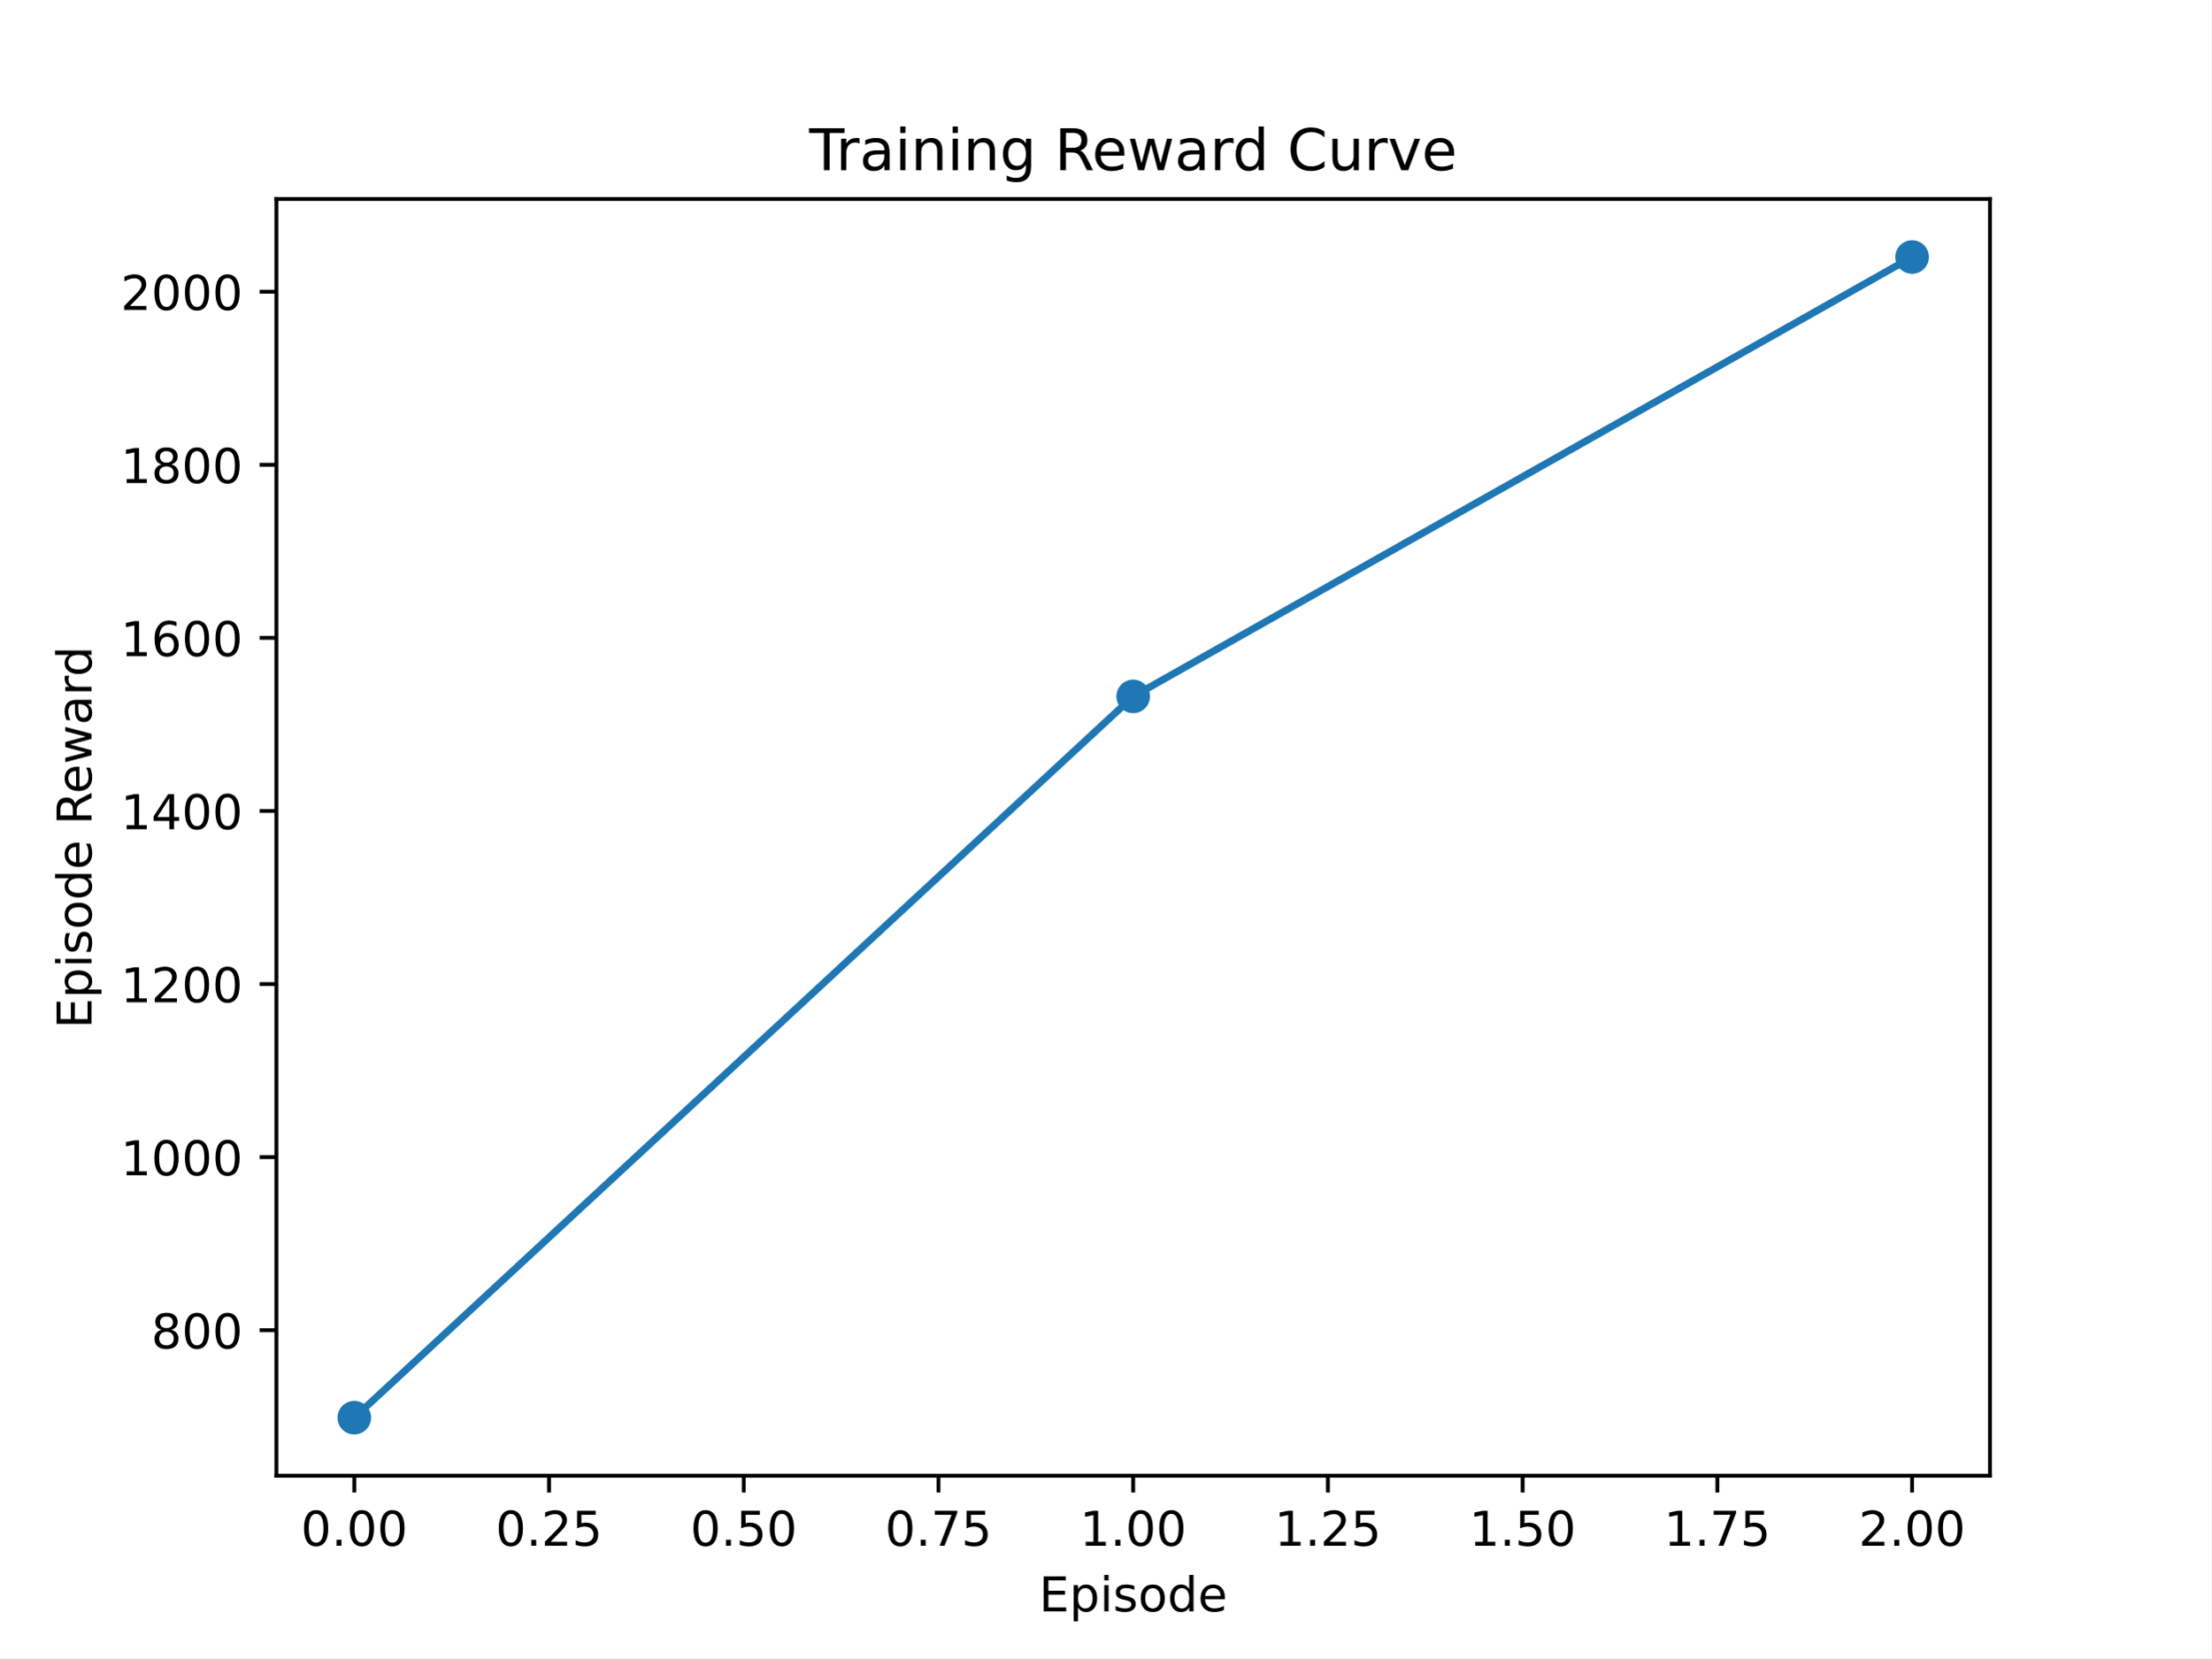
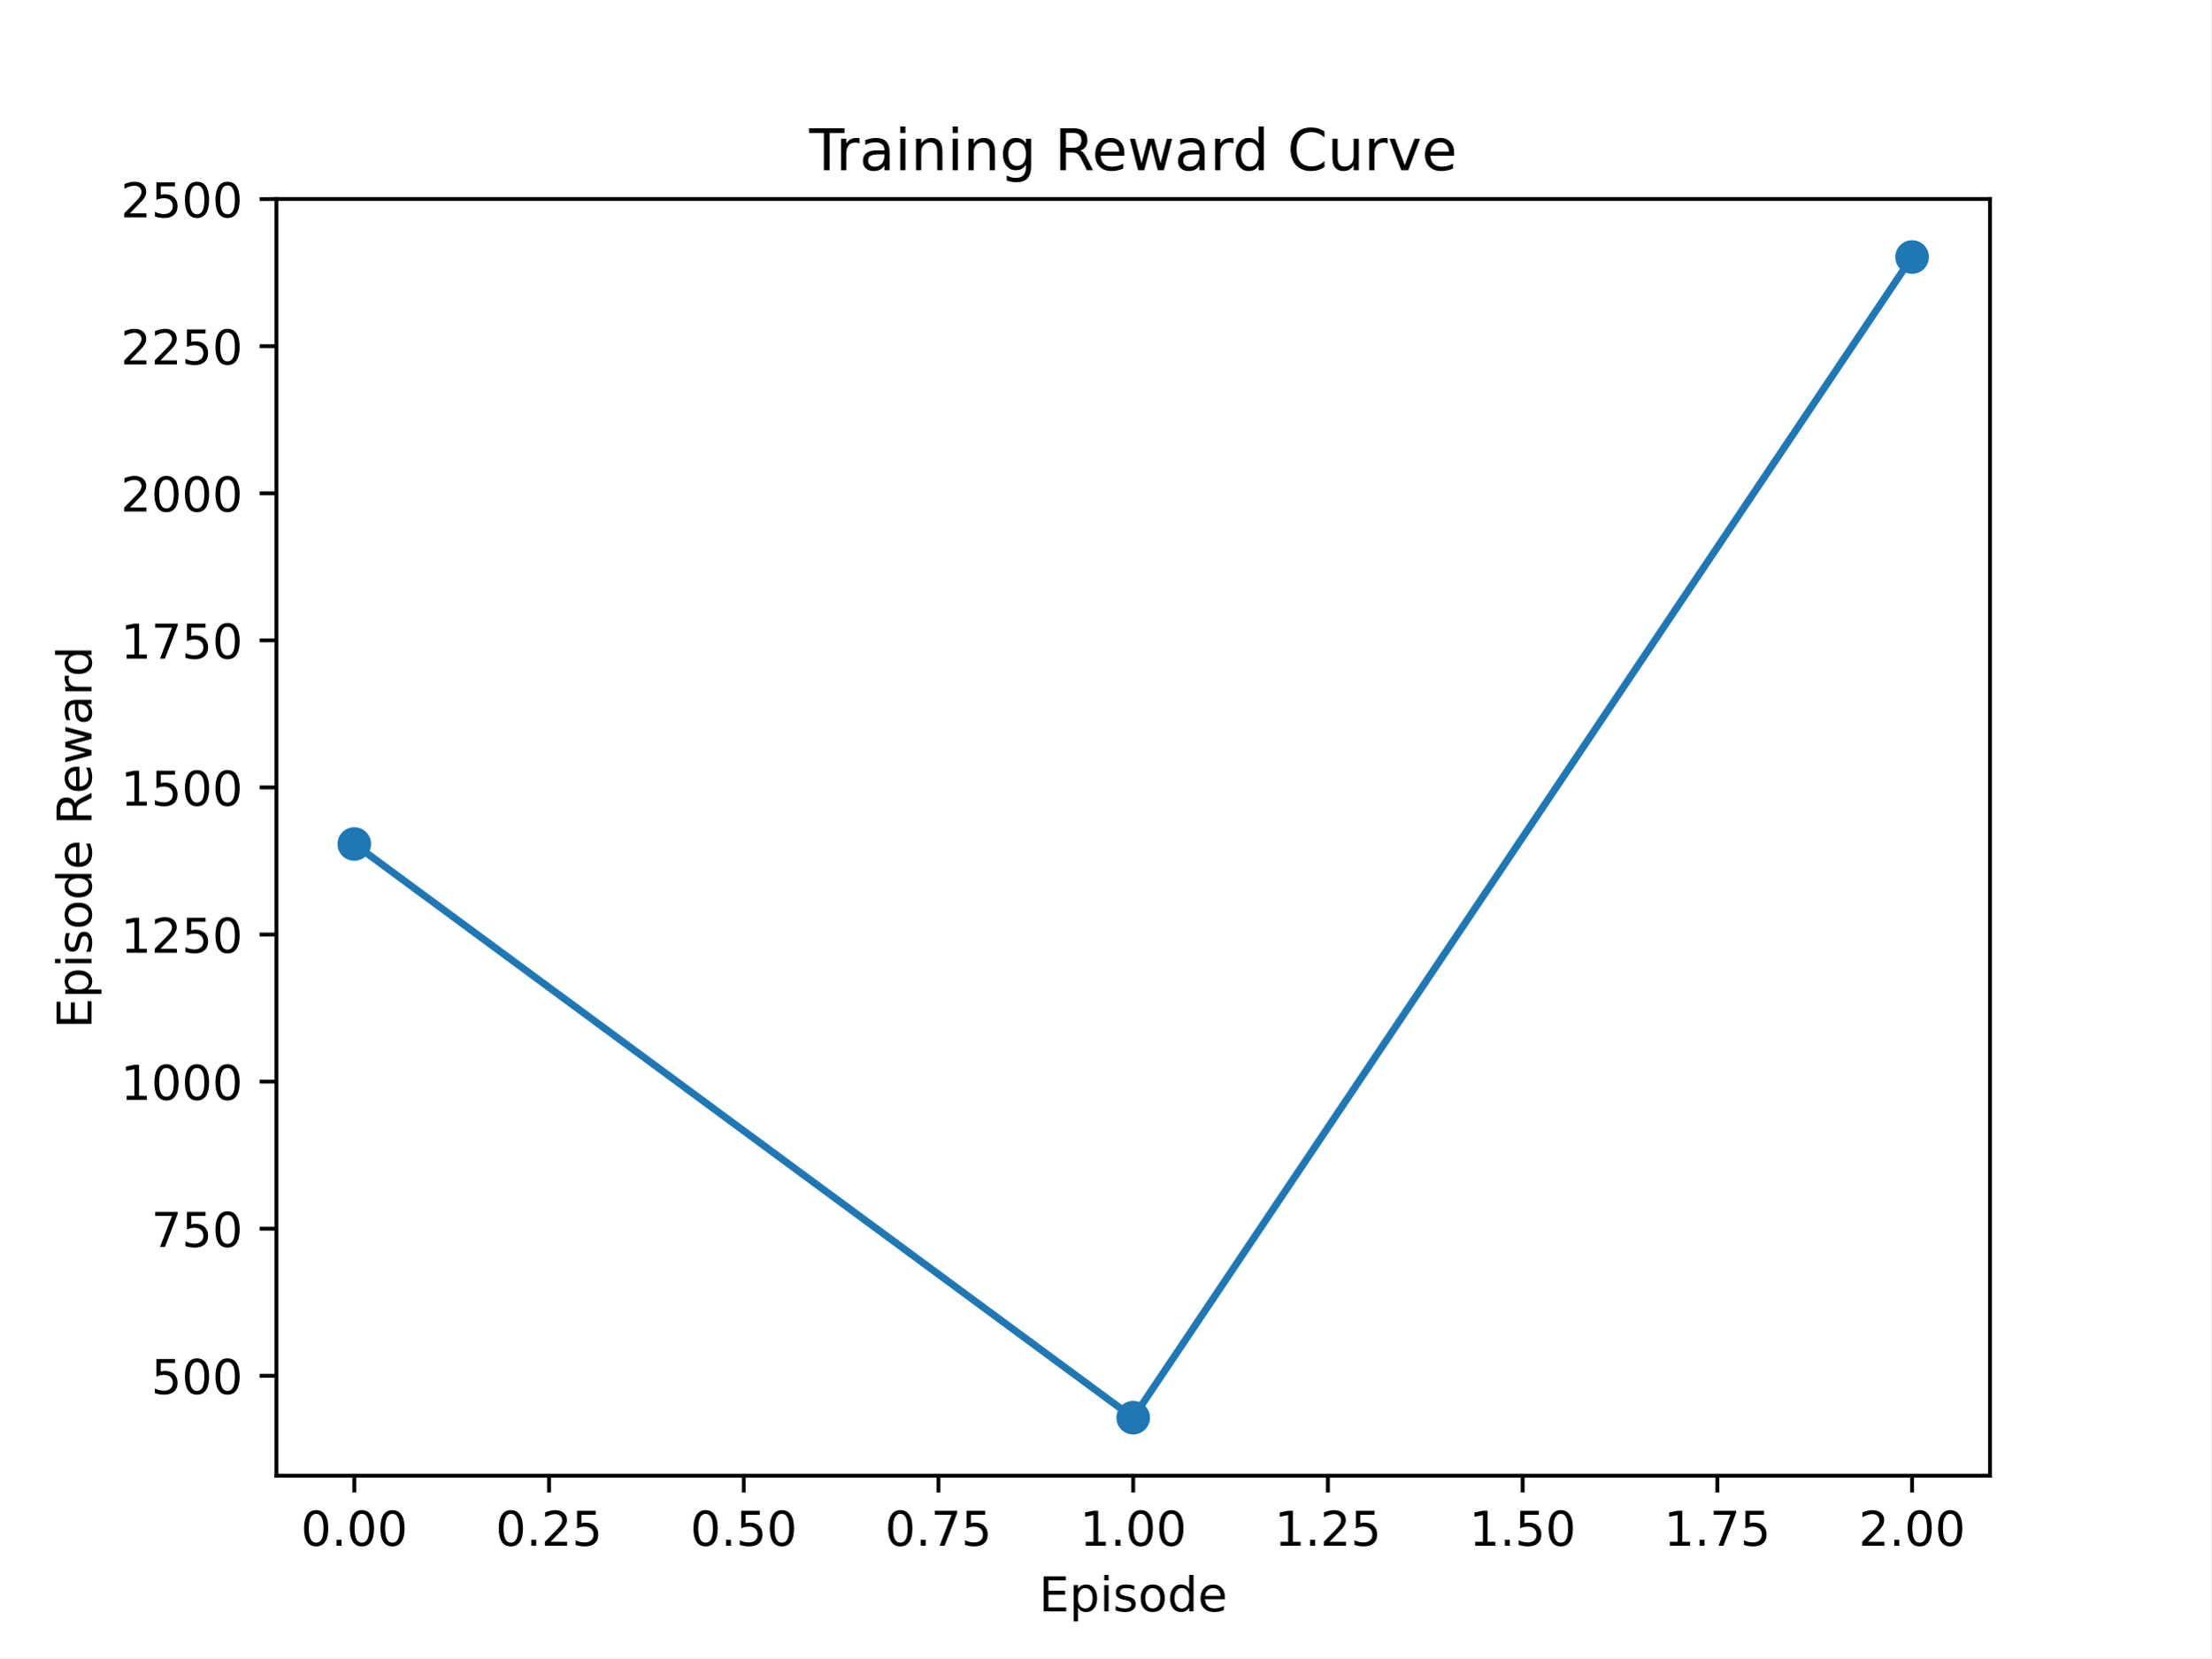
<svg xmlns="http://www.w3.org/2000/svg" xmlns:xlink="http://www.w3.org/1999/xlink" width="460.8pt" height="345.6pt" viewBox="0 0 460.8 345.6" version="1.1">
  <defs>
    <style type="text/css">*{stroke-linejoin: round; stroke-linecap: butt}</style>
  </defs>
  <g id="figure_1">
    <g id="patch_1">
      <path d="M 0 345.6  L 460.8 345.6  L 460.8 0  L 0 0  z " style="fill: #ffffff" />
    </g>
    <g id="axes_1">
      <g id="patch_2">
        <path d="M 57.6 307.584  L 414.72 307.584  L 414.72 41.472  L 57.6 41.472  z " style="fill: #ffffff" />
      </g>
      <g id="matplotlib.axis_1">
        <g id="xtick_1">
          <g id="line2d_1">
            <defs>
-               <path id="m9753942bb0" d="M 0 0  L 0 3.5  " style="stroke: #000000; stroke-width: 0.8" />
+               <path id="m6dd1538b04" d="M 0 0  L 0 3.5  " style="stroke: #000000; stroke-width: 0.8" />
            </defs>
            <g>
-               <use xlink:href="#m9753942bb0" x="73.833" y="307.584" style="stroke: #000000; stroke-width: 0.8" />
+               <use xlink:href="#m6dd1538b04" x="73.833" y="307.584" style="stroke: #000000; stroke-width: 0.8" />
            </g>
          </g>
          <g id="text_1">
            <g transform="translate(62.69991 322.1824) scale(0.1 -0.1)">
              <defs>
                <path id="DejaVuSans-30" d="M 2034 4250  Q 1547 4250 1301 3770  Q 1056 3291 1056 2328  Q 1056 1369 1301 889  Q 1547 409 2034 409  Q 2525 409 2770 889  Q 3016 1369 3016 2328  Q 3016 3291 2770 3770  Q 2525 4250 2034 4250  z M 2034 4750  Q 2819 4750 3233 4129  Q 3647 3509 3647 2328  Q 3647 1150 3233 529  Q 2819 -91 2034 -91  Q 1250 -91 836 529  Q 422 1150 422 2328  Q 422 3509 836 4129  Q 1250 4750 2034 4750  z " transform="scale(0.015625)" />
                <path id="DejaVuSans-2e" d="M 684 794  L 1344 794  L 1344 0  L 684 0  L 684 794  z " transform="scale(0.015625)" />
              </defs>
              <use xlink:href="#DejaVuSans-30" />
              <use xlink:href="#DejaVuSans-2e" x="63.623" />
              <use xlink:href="#DejaVuSans-30" x="95.41" />
              <use xlink:href="#DejaVuSans-30" x="159.033" />
            </g>
          </g>
        </g>
        <g id="xtick_2">
          <g id="line2d_2">
            <g>
-               <use xlink:href="#m9753942bb0" x="114.415" y="307.584" style="stroke: #000000; stroke-width: 0.8" />
+               <use xlink:href="#m6dd1538b04" x="114.415" y="307.584" style="stroke: #000000; stroke-width: 0.8" />
            </g>
          </g>
          <g id="text_2">
            <g transform="translate(103.2817 322.1824) scale(0.1 -0.1)">
              <defs>
                <path id="DejaVuSans-32" d="M 1228 531  L 3431 531  L 3431 0  L 469 0  L 469 531  Q 828 903 1448 1529  Q 2069 2156 2228 2338  Q 2531 2678 2651 2914  Q 2772 3150 2772 3378  Q 2772 3750 2511 3984  Q 2250 4219 1831 4219  Q 1534 4219 1204 4116  Q 875 4013 500 3803  L 500 4441  Q 881 4594 1212 4672  Q 1544 4750 1819 4750  Q 2544 4750 2975 4387  Q 3406 4025 3406 3419  Q 3406 3131 3298 2873  Q 3191 2616 2906 2266  Q 2828 2175 2409 1742  Q 1991 1309 1228 531  z " transform="scale(0.015625)" />
                <path id="DejaVuSans-35" d="M 691 4666  L 3169 4666  L 3169 4134  L 1269 4134  L 1269 2991  Q 1406 3038 1543 3061  Q 1681 3084 1819 3084  Q 2600 3084 3056 2656  Q 3513 2228 3513 1497  Q 3513 744 3044 326  Q 2575 -91 1722 -91  Q 1428 -91 1123 -41  Q 819 9 494 109  L 494 744  Q 775 591 1075 516  Q 1375 441 1709 441  Q 2250 441 2565 725  Q 2881 1009 2881 1497  Q 2881 1984 2565 2268  Q 2250 2553 1709 2553  Q 1456 2553 1204 2497  Q 953 2441 691 2322  L 691 4666  z " transform="scale(0.015625)" />
              </defs>
              <use xlink:href="#DejaVuSans-30" />
              <use xlink:href="#DejaVuSans-2e" x="63.623" />
              <use xlink:href="#DejaVuSans-32" x="95.41" />
              <use xlink:href="#DejaVuSans-35" x="159.033" />
            </g>
          </g>
        </g>
        <g id="xtick_3">
          <g id="line2d_3">
            <g>
-               <use xlink:href="#m9753942bb0" x="154.996" y="307.584" style="stroke: #000000; stroke-width: 0.8" />
+               <use xlink:href="#m6dd1538b04" x="154.996" y="307.584" style="stroke: #000000; stroke-width: 0.8" />
            </g>
          </g>
          <g id="text_3">
            <g transform="translate(143.8636 322.1824) scale(0.1 -0.1)">
              <use xlink:href="#DejaVuSans-30" />
              <use xlink:href="#DejaVuSans-2e" x="63.623" />
              <use xlink:href="#DejaVuSans-35" x="95.41" />
              <use xlink:href="#DejaVuSans-30" x="159.033" />
            </g>
          </g>
        </g>
        <g id="xtick_4">
          <g id="line2d_4">
            <g>
-               <use xlink:href="#m9753942bb0" x="195.578" y="307.584" style="stroke: #000000; stroke-width: 0.8" />
+               <use xlink:href="#m6dd1538b04" x="195.578" y="307.584" style="stroke: #000000; stroke-width: 0.8" />
            </g>
          </g>
          <g id="text_4">
            <g transform="translate(184.4454 322.1824) scale(0.1 -0.1)">
              <defs>
                <path id="DejaVuSans-37" d="M 525 4666  L 3525 4666  L 3525 4397  L 1831 0  L 1172 0  L 2766 4134  L 525 4134  L 525 4666  z " transform="scale(0.015625)" />
              </defs>
              <use xlink:href="#DejaVuSans-30" />
              <use xlink:href="#DejaVuSans-2e" x="63.623" />
              <use xlink:href="#DejaVuSans-37" x="95.41" />
              <use xlink:href="#DejaVuSans-35" x="159.033" />
            </g>
          </g>
        </g>
        <g id="xtick_5">
          <g id="line2d_5">
            <g>
-               <use xlink:href="#m9753942bb0" x="236.16" y="307.584" style="stroke: #000000; stroke-width: 0.8" />
+               <use xlink:href="#m6dd1538b04" x="236.16" y="307.584" style="stroke: #000000; stroke-width: 0.8" />
            </g>
          </g>
          <g id="text_5">
            <g transform="translate(225.0272 322.1824) scale(0.1 -0.1)">
              <defs>
                <path id="DejaVuSans-31" d="M 794 531  L 1825 531  L 1825 4091  L 703 3866  L 703 4441  L 1819 4666  L 2450 4666  L 2450 531  L 3481 531  L 3481 0  L 794 0  L 794 531  z " transform="scale(0.015625)" />
              </defs>
              <use xlink:href="#DejaVuSans-31" />
              <use xlink:href="#DejaVuSans-2e" x="63.623" />
              <use xlink:href="#DejaVuSans-30" x="95.41" />
              <use xlink:href="#DejaVuSans-30" x="159.033" />
            </g>
          </g>
        </g>
        <g id="xtick_6">
          <g id="line2d_6">
            <g>
-               <use xlink:href="#m9753942bb0" x="276.742" y="307.584" style="stroke: #000000; stroke-width: 0.8" />
+               <use xlink:href="#m6dd1538b04" x="276.742" y="307.584" style="stroke: #000000; stroke-width: 0.8" />
            </g>
          </g>
          <g id="text_6">
            <g transform="translate(265.609 322.1824) scale(0.1 -0.1)">
              <use xlink:href="#DejaVuSans-31" />
              <use xlink:href="#DejaVuSans-2e" x="63.623" />
              <use xlink:href="#DejaVuSans-32" x="95.41" />
              <use xlink:href="#DejaVuSans-35" x="159.033" />
            </g>
          </g>
        </g>
        <g id="xtick_7">
          <g id="line2d_7">
            <g>
-               <use xlink:href="#m9753942bb0" x="317.324" y="307.584" style="stroke: #000000; stroke-width: 0.8" />
+               <use xlink:href="#m6dd1538b04" x="317.324" y="307.584" style="stroke: #000000; stroke-width: 0.8" />
            </g>
          </g>
          <g id="text_7">
            <g transform="translate(306.1908 322.1824) scale(0.1 -0.1)">
              <use xlink:href="#DejaVuSans-31" />
              <use xlink:href="#DejaVuSans-2e" x="63.623" />
              <use xlink:href="#DejaVuSans-35" x="95.41" />
              <use xlink:href="#DejaVuSans-30" x="159.033" />
            </g>
          </g>
        </g>
        <g id="xtick_8">
          <g id="line2d_8">
            <g>
-               <use xlink:href="#m9753942bb0" x="357.905" y="307.584" style="stroke: #000000; stroke-width: 0.8" />
+               <use xlink:href="#m6dd1538b04" x="357.905" y="307.584" style="stroke: #000000; stroke-width: 0.8" />
            </g>
          </g>
          <g id="text_8">
            <g transform="translate(346.7726 322.1824) scale(0.1 -0.1)">
              <use xlink:href="#DejaVuSans-31" />
              <use xlink:href="#DejaVuSans-2e" x="63.623" />
              <use xlink:href="#DejaVuSans-37" x="95.41" />
              <use xlink:href="#DejaVuSans-35" x="159.033" />
            </g>
          </g>
        </g>
        <g id="xtick_9">
          <g id="line2d_9">
            <g>
-               <use xlink:href="#m9753942bb0" x="398.487" y="307.584" style="stroke: #000000; stroke-width: 0.8" />
+               <use xlink:href="#m6dd1538b04" x="398.487" y="307.584" style="stroke: #000000; stroke-width: 0.8" />
            </g>
          </g>
          <g id="text_9">
            <g transform="translate(387.3545 322.1824) scale(0.1 -0.1)">
              <use xlink:href="#DejaVuSans-32" />
              <use xlink:href="#DejaVuSans-2e" x="63.623" />
              <use xlink:href="#DejaVuSans-30" x="95.41" />
              <use xlink:href="#DejaVuSans-30" x="159.033" />
            </g>
          </g>
        </g>
        <g id="text_10">
          <g transform="translate(216.5225 335.8606) scale(0.1 -0.1)">
            <defs>
              <path id="DejaVuSans-45" d="M 628 4666  L 3578 4666  L 3578 4134  L 1259 4134  L 1259 2753  L 3481 2753  L 3481 2222  L 1259 2222  L 1259 531  L 3634 531  L 3634 0  L 628 0  L 628 4666  z " transform="scale(0.015625)" />
              <path id="DejaVuSans-70" d="M 1159 525  L 1159 -1331  L 581 -1331  L 581 3500  L 1159 3500  L 1159 2969  Q 1341 3281 1617 3432  Q 1894 3584 2278 3584  Q 2916 3584 3314 3078  Q 3713 2572 3713 1747  Q 3713 922 3314 415  Q 2916 -91 2278 -91  Q 1894 -91 1617 61  Q 1341 213 1159 525  z M 3116 1747  Q 3116 2381 2855 2742  Q 2594 3103 2138 3103  Q 1681 3103 1420 2742  Q 1159 2381 1159 1747  Q 1159 1113 1420 752  Q 1681 391 2138 391  Q 2594 391 2855 752  Q 3116 1113 3116 1747  z " transform="scale(0.015625)" />
              <path id="DejaVuSans-69" d="M 603 3500  L 1178 3500  L 1178 0  L 603 0  L 603 3500  z M 603 4863  L 1178 4863  L 1178 4134  L 603 4134  L 603 4863  z " transform="scale(0.015625)" />
              <path id="DejaVuSans-73" d="M 2834 3397  L 2834 2853  Q 2591 2978 2328 3040  Q 2066 3103 1784 3103  Q 1356 3103 1142 2972  Q 928 2841 928 2578  Q 928 2378 1081 2264  Q 1234 2150 1697 2047  L 1894 2003  Q 2506 1872 2764 1633  Q 3022 1394 3022 966  Q 3022 478 2636 193  Q 2250 -91 1575 -91  Q 1294 -91 989 -36  Q 684 19 347 128  L 347 722  Q 666 556 975 473  Q 1284 391 1588 391  Q 1994 391 2212 530  Q 2431 669 2431 922  Q 2431 1156 2273 1281  Q 2116 1406 1581 1522  L 1381 1569  Q 847 1681 609 1914  Q 372 2147 372 2553  Q 372 3047 722 3315  Q 1072 3584 1716 3584  Q 2034 3584 2315 3537  Q 2597 3491 2834 3397  z " transform="scale(0.015625)" />
              <path id="DejaVuSans-6f" d="M 1959 3097  Q 1497 3097 1228 2736  Q 959 2375 959 1747  Q 959 1119 1226 758  Q 1494 397 1959 397  Q 2419 397 2687 759  Q 2956 1122 2956 1747  Q 2956 2369 2687 2733  Q 2419 3097 1959 3097  z M 1959 3584  Q 2709 3584 3137 3096  Q 3566 2609 3566 1747  Q 3566 888 3137 398  Q 2709 -91 1959 -91  Q 1206 -91 779 398  Q 353 888 353 1747  Q 353 2609 779 3096  Q 1206 3584 1959 3584  z " transform="scale(0.015625)" />
              <path id="DejaVuSans-64" d="M 2906 2969  L 2906 4863  L 3481 4863  L 3481 0  L 2906 0  L 2906 525  Q 2725 213 2448 61  Q 2172 -91 1784 -91  Q 1150 -91 751 415  Q 353 922 353 1747  Q 353 2572 751 3078  Q 1150 3584 1784 3584  Q 2172 3584 2448 3432  Q 2725 3281 2906 2969  z M 947 1747  Q 947 1113 1208 752  Q 1469 391 1925 391  Q 2381 391 2643 752  Q 2906 1113 2906 1747  Q 2906 2381 2643 2742  Q 2381 3103 1925 3103  Q 1469 3103 1208 2742  Q 947 2381 947 1747  z " transform="scale(0.015625)" />
              <path id="DejaVuSans-65" d="M 3597 1894  L 3597 1613  L 953 1613  Q 991 1019 1311 708  Q 1631 397 2203 397  Q 2534 397 2845 478  Q 3156 559 3463 722  L 3463 178  Q 3153 47 2828 -22  Q 2503 -91 2169 -91  Q 1331 -91 842 396  Q 353 884 353 1716  Q 353 2575 817 3079  Q 1281 3584 2069 3584  Q 2775 3584 3186 3129  Q 3597 2675 3597 1894  z M 3022 2063  Q 3016 2534 2758 2815  Q 2500 3097 2075 3097  Q 1594 3097 1305 2825  Q 1016 2553 972 2059  L 3022 2063  z " transform="scale(0.015625)" />
            </defs>
            <use xlink:href="#DejaVuSans-45" />
            <use xlink:href="#DejaVuSans-70" x="63.184" />
            <use xlink:href="#DejaVuSans-69" x="126.66" />
            <use xlink:href="#DejaVuSans-73" x="154.443" />
            <use xlink:href="#DejaVuSans-6f" x="206.543" />
            <use xlink:href="#DejaVuSans-64" x="267.725" />
            <use xlink:href="#DejaVuSans-65" x="331.201" />
          </g>
        </g>
      </g>
      <g id="matplotlib.axis_2">
        <g id="ytick_1">
          <g id="line2d_10">
            <defs>
-               <path id="mc2dc5cf650" d="M 0 0  L -3.5 0  " style="stroke: #000000; stroke-width: 0.8" />
+               <path id="m541f9d0548" d="M 0 0  L -3.5 0  " style="stroke: #000000; stroke-width: 0.8" />
            </defs>
            <g>
-               <use xlink:href="#mc2dc5cf650" x="57.6" y="277.256" style="stroke: #000000; stroke-width: 0.8" />
+               <use xlink:href="#m541f9d0548" x="57.6" y="286.759" style="stroke: #000000; stroke-width: 0.8" />
            </g>
          </g>
          <g id="text_11">
-             <g transform="translate(31.5125 281.0549) scale(0.1 -0.1)">
-               <defs>
-                 <path id="DejaVuSans-38" d="M 2034 2216  Q 1584 2216 1326 1975  Q 1069 1734 1069 1313  Q 1069 891 1326 650  Q 1584 409 2034 409  Q 2484 409 2743 651  Q 3003 894 3003 1313  Q 3003 1734 2745 1975  Q 2488 2216 2034 2216  z M 1403 2484  Q 997 2584 770 2862  Q 544 3141 544 3541  Q 544 4100 942 4425  Q 1341 4750 2034 4750  Q 2731 4750 3128 4425  Q 3525 4100 3525 3541  Q 3525 3141 3298 2862  Q 3072 2584 2669 2484  Q 3125 2378 3379 2068  Q 3634 1759 3634 1313  Q 3634 634 3220 271  Q 2806 -91 2034 -91  Q 1263 -91 848 271  Q 434 634 434 1313  Q 434 1759 690 2068  Q 947 2378 1403 2484  z M 1172 3481  Q 1172 3119 1398 2916  Q 1625 2713 2034 2713  Q 2441 2713 2670 2916  Q 2900 3119 2900 3481  Q 2900 3844 2670 4047  Q 2441 4250 2034 4250  Q 1625 4250 1398 4047  Q 1172 3844 1172 3481  z " transform="scale(0.015625)" />
-               </defs>
-               <use xlink:href="#DejaVuSans-38" />
+             <g transform="translate(31.5125 290.5586) scale(0.1 -0.1)">
+               <use xlink:href="#DejaVuSans-35" />
              <use xlink:href="#DejaVuSans-30" x="63.623" />
              <use xlink:href="#DejaVuSans-30" x="127.246" />
            </g>
          </g>
        </g>
        <g id="ytick_2">
          <g id="line2d_11">
            <g>
-               <use xlink:href="#mc2dc5cf650" x="57.6" y="241.179" style="stroke: #000000; stroke-width: 0.8" />
+               <use xlink:href="#m541f9d0548" x="57.6" y="256.101" style="stroke: #000000; stroke-width: 0.8" />
            </g>
          </g>
          <g id="text_12">
-             <g transform="translate(25.15 244.9786) scale(0.1 -0.1)">
-               <use xlink:href="#DejaVuSans-31" />
-               <use xlink:href="#DejaVuSans-30" x="63.623" />
-               <use xlink:href="#DejaVuSans-30" x="127.246" />
-               <use xlink:href="#DejaVuSans-30" x="190.869" />
+             <g transform="translate(31.5125 259.9004) scale(0.1 -0.1)">
+               <use xlink:href="#DejaVuSans-37" />
+               <use xlink:href="#DejaVuSans-35" x="63.623" />
+               <use xlink:href="#DejaVuSans-30" x="127.246" />
            </g>
          </g>
        </g>
        <g id="ytick_3">
          <g id="line2d_12">
            <g>
-               <use xlink:href="#mc2dc5cf650" x="57.6" y="205.103" style="stroke: #000000; stroke-width: 0.8" />
+               <use xlink:href="#m541f9d0548" x="57.6" y="225.443" style="stroke: #000000; stroke-width: 0.8" />
            </g>
          </g>
          <g id="text_13">
-             <g transform="translate(25.15 208.9023) scale(0.1 -0.1)">
-               <use xlink:href="#DejaVuSans-31" />
-               <use xlink:href="#DejaVuSans-32" x="63.623" />
+             <g transform="translate(25.15 229.2421) scale(0.1 -0.1)">
+               <use xlink:href="#DejaVuSans-31" />
+               <use xlink:href="#DejaVuSans-30" x="63.623" />
              <use xlink:href="#DejaVuSans-30" x="127.246" />
              <use xlink:href="#DejaVuSans-30" x="190.869" />
            </g>
          </g>
        </g>
        <g id="ytick_4">
          <g id="line2d_13">
            <g>
-               <use xlink:href="#mc2dc5cf650" x="57.6" y="169.027" style="stroke: #000000; stroke-width: 0.8" />
+               <use xlink:href="#m541f9d0548" x="57.6" y="194.785" style="stroke: #000000; stroke-width: 0.8" />
            </g>
          </g>
          <g id="text_14">
-             <g transform="translate(25.15 172.826) scale(0.1 -0.1)">
-               <defs>
-                 <path id="DejaVuSans-34" d="M 2419 4116  L 825 1625  L 2419 1625  L 2419 4116  z M 2253 4666  L 3047 4666  L 3047 1625  L 3713 1625  L 3713 1100  L 3047 1100  L 3047 0  L 2419 0  L 2419 1100  L 313 1100  L 313 1709  L 2253 4666  z " transform="scale(0.015625)" />
-               </defs>
-               <use xlink:href="#DejaVuSans-31" />
-               <use xlink:href="#DejaVuSans-34" x="63.623" />
-               <use xlink:href="#DejaVuSans-30" x="127.246" />
+             <g transform="translate(25.15 198.5839) scale(0.1 -0.1)">
+               <use xlink:href="#DejaVuSans-31" />
+               <use xlink:href="#DejaVuSans-32" x="63.623" />
+               <use xlink:href="#DejaVuSans-35" x="127.246" />
              <use xlink:href="#DejaVuSans-30" x="190.869" />
            </g>
          </g>
        </g>
        <g id="ytick_5">
          <g id="line2d_14">
            <g>
-               <use xlink:href="#mc2dc5cf650" x="57.6" y="132.951" style="stroke: #000000; stroke-width: 0.8" />
+               <use xlink:href="#m541f9d0548" x="57.6" y="164.126" style="stroke: #000000; stroke-width: 0.8" />
            </g>
          </g>
          <g id="text_15">
-             <g transform="translate(25.15 136.7497) scale(0.1 -0.1)">
-               <defs>
-                 <path id="DejaVuSans-36" d="M 2113 2584  Q 1688 2584 1439 2293  Q 1191 2003 1191 1497  Q 1191 994 1439 701  Q 1688 409 2113 409  Q 2538 409 2786 701  Q 3034 994 3034 1497  Q 3034 2003 2786 2293  Q 2538 2584 2113 2584  z M 3366 4563  L 3366 3988  Q 3128 4100 2886 4159  Q 2644 4219 2406 4219  Q 1781 4219 1451 3797  Q 1122 3375 1075 2522  Q 1259 2794 1537 2939  Q 1816 3084 2150 3084  Q 2853 3084 3261 2657  Q 3669 2231 3669 1497  Q 3669 778 3244 343  Q 2819 -91 2113 -91  Q 1303 -91 875 529  Q 447 1150 447 2328  Q 447 3434 972 4092  Q 1497 4750 2381 4750  Q 2619 4750 2861 4703  Q 3103 4656 3366 4563  z " transform="scale(0.015625)" />
-               </defs>
-               <use xlink:href="#DejaVuSans-31" />
-               <use xlink:href="#DejaVuSans-36" x="63.623" />
+             <g transform="translate(25.15 167.9257) scale(0.1 -0.1)">
+               <use xlink:href="#DejaVuSans-31" />
+               <use xlink:href="#DejaVuSans-35" x="63.623" />
              <use xlink:href="#DejaVuSans-30" x="127.246" />
              <use xlink:href="#DejaVuSans-30" x="190.869" />
            </g>
          </g>
        </g>
        <g id="ytick_6">
          <g id="line2d_15">
            <g>
-               <use xlink:href="#mc2dc5cf650" x="57.6" y="96.874" style="stroke: #000000; stroke-width: 0.8" />
+               <use xlink:href="#m541f9d0548" x="57.6" y="133.468" style="stroke: #000000; stroke-width: 0.8" />
            </g>
          </g>
          <g id="text_16">
-             <g transform="translate(25.15 100.6734) scale(0.1 -0.1)">
-               <use xlink:href="#DejaVuSans-31" />
-               <use xlink:href="#DejaVuSans-38" x="63.623" />
-               <use xlink:href="#DejaVuSans-30" x="127.246" />
+             <g transform="translate(25.15 137.2675) scale(0.1 -0.1)">
+               <use xlink:href="#DejaVuSans-31" />
+               <use xlink:href="#DejaVuSans-37" x="63.623" />
+               <use xlink:href="#DejaVuSans-35" x="127.246" />
              <use xlink:href="#DejaVuSans-30" x="190.869" />
            </g>
          </g>
        </g>
        <g id="ytick_7">
          <g id="line2d_16">
            <g>
-               <use xlink:href="#mc2dc5cf650" x="57.6" y="60.798" style="stroke: #000000; stroke-width: 0.8" />
+               <use xlink:href="#m541f9d0548" x="57.6" y="102.81" style="stroke: #000000; stroke-width: 0.8" />
            </g>
          </g>
          <g id="text_17">
-             <g transform="translate(25.15 64.59716) scale(0.1 -0.1)">
+             <g transform="translate(25.15 106.6092) scale(0.1 -0.1)">
              <use xlink:href="#DejaVuSans-32" />
              <use xlink:href="#DejaVuSans-30" x="63.623" />
              <use xlink:href="#DejaVuSans-30" x="127.246" />
              <use xlink:href="#DejaVuSans-30" x="190.869" />
            </g>
          </g>
        </g>
-         <g id="text_18">
+         <g id="ytick_8">
+           <g id="line2d_17">
+             <g>
+               <use xlink:href="#m541f9d0548" x="57.6" y="72.152" style="stroke: #000000; stroke-width: 0.8" />
+             </g>
+           </g>
+           <g id="text_18">
+             <g transform="translate(25.15 75.95101) scale(0.1 -0.1)">
+               <use xlink:href="#DejaVuSans-32" />
+               <use xlink:href="#DejaVuSans-32" x="63.623" />
+               <use xlink:href="#DejaVuSans-35" x="127.246" />
+               <use xlink:href="#DejaVuSans-30" x="190.869" />
+             </g>
+           </g>
+         </g>
+         <g id="ytick_9">
+           <g id="line2d_18">
+             <g>
+               <use xlink:href="#m541f9d0548" x="57.6" y="41.494" style="stroke: #000000; stroke-width: 0.8" />
+             </g>
+           </g>
+           <g id="text_19">
+             <g transform="translate(25.15 45.29278) scale(0.1 -0.1)">
+               <use xlink:href="#DejaVuSans-32" />
+               <use xlink:href="#DejaVuSans-35" x="63.623" />
+               <use xlink:href="#DejaVuSans-30" x="127.246" />
+               <use xlink:href="#DejaVuSans-30" x="190.869" />
+             </g>
+           </g>
+         </g>
+         <g id="text_20">
          <g transform="translate(19.07031 214.3757) rotate(-90) scale(0.1 -0.1)">
            <defs>
              <path id="DejaVuSans-20" transform="scale(0.015625)" />
              <path id="DejaVuSans-52" d="M 2841 2188  Q 3044 2119 3236 1894  Q 3428 1669 3622 1275  L 4263 0  L 3584 0  L 2988 1197  Q 2756 1666 2539 1819  Q 2322 1972 1947 1972  L 1259 1972  L 1259 0  L 628 0  L 628 4666  L 2053 4666  Q 2853 4666 3247 4331  Q 3641 3997 3641 3322  Q 3641 2881 3436 2590  Q 3231 2300 2841 2188  z M 1259 4147  L 1259 2491  L 2053 2491  Q 2509 2491 2742 2702  Q 2975 2913 2975 3322  Q 2975 3731 2742 3939  Q 2509 4147 2053 4147  L 1259 4147  z " transform="scale(0.015625)" />
              <path id="DejaVuSans-77" d="M 269 3500  L 844 3500  L 1563 769  L 2278 3500  L 2956 3500  L 3675 769  L 4391 3500  L 4966 3500  L 4050 0  L 3372 0  L 2619 2869  L 1863 0  L 1184 0  L 269 3500  z " transform="scale(0.015625)" />
              <path id="DejaVuSans-61" d="M 2194 1759  Q 1497 1759 1228 1600  Q 959 1441 959 1056  Q 959 750 1161 570  Q 1363 391 1709 391  Q 2188 391 2477 730  Q 2766 1069 2766 1631  L 2766 1759  L 2194 1759  z M 3341 1997  L 3341 0  L 2766 0  L 2766 531  Q 2569 213 2275 61  Q 1981 -91 1556 -91  Q 1019 -91 701 211  Q 384 513 384 1019  Q 384 1609 779 1909  Q 1175 2209 1959 2209  L 2766 2209  L 2766 2266  Q 2766 2663 2505 2880  Q 2244 3097 1772 3097  Q 1472 3097 1187 3025  Q 903 2953 641 2809  L 641 3341  Q 956 3463 1253 3523  Q 1550 3584 1831 3584  Q 2591 3584 2966 3190  Q 3341 2797 3341 1997  z " transform="scale(0.015625)" />
              <path id="DejaVuSans-72" d="M 2631 2963  Q 2534 3019 2420 3045  Q 2306 3072 2169 3072  Q 1681 3072 1420 2755  Q 1159 2438 1159 1844  L 1159 0  L 581 0  L 581 3500  L 1159 3500  L 1159 2956  Q 1341 3275 1631 3429  Q 1922 3584 2338 3584  Q 2397 3584 2469 3576  Q 2541 3569 2628 3553  L 2631 2963  z " transform="scale(0.015625)" />
            </defs>
            <use xlink:href="#DejaVuSans-45" />
            <use xlink:href="#DejaVuSans-70" x="63.184" />
            <use xlink:href="#DejaVuSans-69" x="126.66" />
            <use xlink:href="#DejaVuSans-73" x="154.443" />
            <use xlink:href="#DejaVuSans-6f" x="206.543" />
            <use xlink:href="#DejaVuSans-64" x="267.725" />
            <use xlink:href="#DejaVuSans-65" x="331.201" />
            <use xlink:href="#DejaVuSans-20" x="392.725" />
            <use xlink:href="#DejaVuSans-52" x="424.512" />
            <use xlink:href="#DejaVuSans-65" x="489.494" />
            <use xlink:href="#DejaVuSans-77" x="551.018" />
            <use xlink:href="#DejaVuSans-61" x="632.805" />
            <use xlink:href="#DejaVuSans-72" x="694.084" />
            <use xlink:href="#DejaVuSans-64" x="733.447" />
          </g>
        </g>
      </g>
-       <g id="line2d_17">
-         <path d="M 73.833 295.488  L 236.16 145.15  L 398.487 53.568  " clip-path="url(#p20b985f2ac)" style="fill: none; stroke: #1f77b4; stroke-width: 1.5; stroke-linecap: square" />
+       <g id="line2d_19">
+         <path d="M 73.833 175.917  L 236.16 295.488  L 398.487 53.568  " clip-path="url(#p22de7eee71)" style="fill: none; stroke: #1f77b4; stroke-width: 1.5; stroke-linecap: square" />
        <defs>
-           <path id="mce8e3e08f9" d="M 0 3  C 0.796 3 1.559 2.684 2.121 2.121  C 2.684 1.559 3 0.796 3 0  C 3 -0.796 2.684 -1.559 2.121 -2.121  C 1.559 -2.684 0.796 -3 0 -3  C -0.796 -3 -1.559 -2.684 -2.121 -2.121  C -2.684 -1.559 -3 -0.796 -3 0  C -3 0.796 -2.684 1.559 -2.121 2.121  C -1.559 2.684 -0.796 3 0 3  z " style="stroke: #1f77b4" />
+           <path id="m16f7dfcdd9" d="M 0 3  C 0.796 3 1.559 2.684 2.121 2.121  C 2.684 1.559 3 0.796 3 0  C 3 -0.796 2.684 -1.559 2.121 -2.121  C 1.559 -2.684 0.796 -3 0 -3  C -0.796 -3 -1.559 -2.684 -2.121 -2.121  C -2.684 -1.559 -3 -0.796 -3 0  C -3 0.796 -2.684 1.559 -2.121 2.121  C -1.559 2.684 -0.796 3 0 3  z " style="stroke: #1f77b4" />
        </defs>
-         <g clip-path="url(#p20b985f2ac)">
-           <use xlink:href="#mce8e3e08f9" x="73.833" y="295.488" style="fill: #1f77b4; stroke: #1f77b4" />
-           <use xlink:href="#mce8e3e08f9" x="236.16" y="145.15" style="fill: #1f77b4; stroke: #1f77b4" />
-           <use xlink:href="#mce8e3e08f9" x="398.487" y="53.568" style="fill: #1f77b4; stroke: #1f77b4" />
+         <g clip-path="url(#p22de7eee71)">
+           <use xlink:href="#m16f7dfcdd9" x="73.833" y="175.917" style="fill: #1f77b4; stroke: #1f77b4" />
+           <use xlink:href="#m16f7dfcdd9" x="236.16" y="295.488" style="fill: #1f77b4; stroke: #1f77b4" />
+           <use xlink:href="#m16f7dfcdd9" x="398.487" y="53.568" style="fill: #1f77b4; stroke: #1f77b4" />
        </g>
      </g>
      <g id="patch_3">
        <path d="M 57.6 307.584  L 57.6 41.472  " style="fill: none; stroke: #000000; stroke-width: 0.8; stroke-linejoin: miter; stroke-linecap: square" />
      </g>
      <g id="patch_4">
        <path d="M 414.72 307.584  L 414.72 41.472  " style="fill: none; stroke: #000000; stroke-width: 0.8; stroke-linejoin: miter; stroke-linecap: square" />
      </g>
      <g id="patch_5">
        <path d="M 57.6 307.584  L 414.72 307.584  " style="fill: none; stroke: #000000; stroke-width: 0.8; stroke-linejoin: miter; stroke-linecap: square" />
      </g>
      <g id="patch_6">
        <path d="M 57.6 41.472  L 414.72 41.472  " style="fill: none; stroke: #000000; stroke-width: 0.8; stroke-linejoin: miter; stroke-linecap: square" />
      </g>
-       <g id="text_19">
+       <g id="text_21">
        <g transform="translate(168.6281 35.472) scale(0.12 -0.12)">
          <defs>
            <path id="DejaVuSans-54" d="M -19 4666  L 3928 4666  L 3928 4134  L 2272 4134  L 2272 0  L 1638 0  L 1638 4134  L -19 4134  L -19 4666  z " transform="scale(0.015625)" />
            <path id="DejaVuSans-6e" d="M 3513 2113  L 3513 0  L 2938 0  L 2938 2094  Q 2938 2591 2744 2837  Q 2550 3084 2163 3084  Q 1697 3084 1428 2787  Q 1159 2491 1159 1978  L 1159 0  L 581 0  L 581 3500  L 1159 3500  L 1159 2956  Q 1366 3272 1645 3428  Q 1925 3584 2291 3584  Q 2894 3584 3203 3211  Q 3513 2838 3513 2113  z " transform="scale(0.015625)" />
            <path id="DejaVuSans-67" d="M 2906 1791  Q 2906 2416 2648 2759  Q 2391 3103 1925 3103  Q 1463 3103 1205 2759  Q 947 2416 947 1791  Q 947 1169 1205 825  Q 1463 481 1925 481  Q 2391 481 2648 825  Q 2906 1169 2906 1791  z M 3481 434  Q 3481 -459 3084 -895  Q 2688 -1331 1869 -1331  Q 1566 -1331 1297 -1286  Q 1028 -1241 775 -1147  L 775 -588  Q 1028 -725 1275 -790  Q 1522 -856 1778 -856  Q 2344 -856 2625 -561  Q 2906 -266 2906 331  L 2906 616  Q 2728 306 2450 153  Q 2172 0 1784 0  Q 1141 0 747 490  Q 353 981 353 1791  Q 353 2603 747 3093  Q 1141 3584 1784 3584  Q 2172 3584 2450 3431  Q 2728 3278 2906 2969  L 2906 3500  L 3481 3500  L 3481 434  z " transform="scale(0.015625)" />
            <path id="DejaVuSans-43" d="M 4122 4306  L 4122 3641  Q 3803 3938 3442 4084  Q 3081 4231 2675 4231  Q 1875 4231 1450 3742  Q 1025 3253 1025 2328  Q 1025 1406 1450 917  Q 1875 428 2675 428  Q 3081 428 3442 575  Q 3803 722 4122 1019  L 4122 359  Q 3791 134 3420 21  Q 3050 -91 2638 -91  Q 1578 -91 968 557  Q 359 1206 359 2328  Q 359 3453 968 4101  Q 1578 4750 2638 4750  Q 3056 4750 3426 4639  Q 3797 4528 4122 4306  z " transform="scale(0.015625)" />
            <path id="DejaVuSans-75" d="M 544 1381  L 544 3500  L 1119 3500  L 1119 1403  Q 1119 906 1312 657  Q 1506 409 1894 409  Q 2359 409 2629 706  Q 2900 1003 2900 1516  L 2900 3500  L 3475 3500  L 3475 0  L 2900 0  L 2900 538  Q 2691 219 2414 64  Q 2138 -91 1772 -91  Q 1169 -91 856 284  Q 544 659 544 1381  z M 1991 3584  L 1991 3584  z " transform="scale(0.015625)" />
            <path id="DejaVuSans-76" d="M 191 3500  L 800 3500  L 1894 563  L 2988 3500  L 3597 3500  L 2284 0  L 1503 0  L 191 3500  z " transform="scale(0.015625)" />
          </defs>
          <use xlink:href="#DejaVuSans-54" />
          <use xlink:href="#DejaVuSans-72" x="46.334" />
          <use xlink:href="#DejaVuSans-61" x="87.447" />
          <use xlink:href="#DejaVuSans-69" x="148.727" />
          <use xlink:href="#DejaVuSans-6e" x="176.51" />
          <use xlink:href="#DejaVuSans-69" x="239.889" />
          <use xlink:href="#DejaVuSans-6e" x="267.672" />
          <use xlink:href="#DejaVuSans-67" x="331.051" />
          <use xlink:href="#DejaVuSans-20" x="394.527" />
          <use xlink:href="#DejaVuSans-52" x="426.314" />
          <use xlink:href="#DejaVuSans-65" x="491.297" />
          <use xlink:href="#DejaVuSans-77" x="552.82" />
          <use xlink:href="#DejaVuSans-61" x="634.607" />
          <use xlink:href="#DejaVuSans-72" x="695.887" />
          <use xlink:href="#DejaVuSans-64" x="735.25" />
          <use xlink:href="#DejaVuSans-20" x="798.727" />
          <use xlink:href="#DejaVuSans-43" x="830.514" />
          <use xlink:href="#DejaVuSans-75" x="900.338" />
          <use xlink:href="#DejaVuSans-72" x="963.717" />
          <use xlink:href="#DejaVuSans-76" x="1004.83" />
          <use xlink:href="#DejaVuSans-65" x="1064.01" />
        </g>
      </g>
    </g>
  </g>
  <defs>
-     <clipPath id="p20b985f2ac">
+     <clipPath id="p22de7eee71">
      <rect x="57.6" y="41.472" width="357.12" height="266.112" />
    </clipPath>
  </defs>
</svg>
